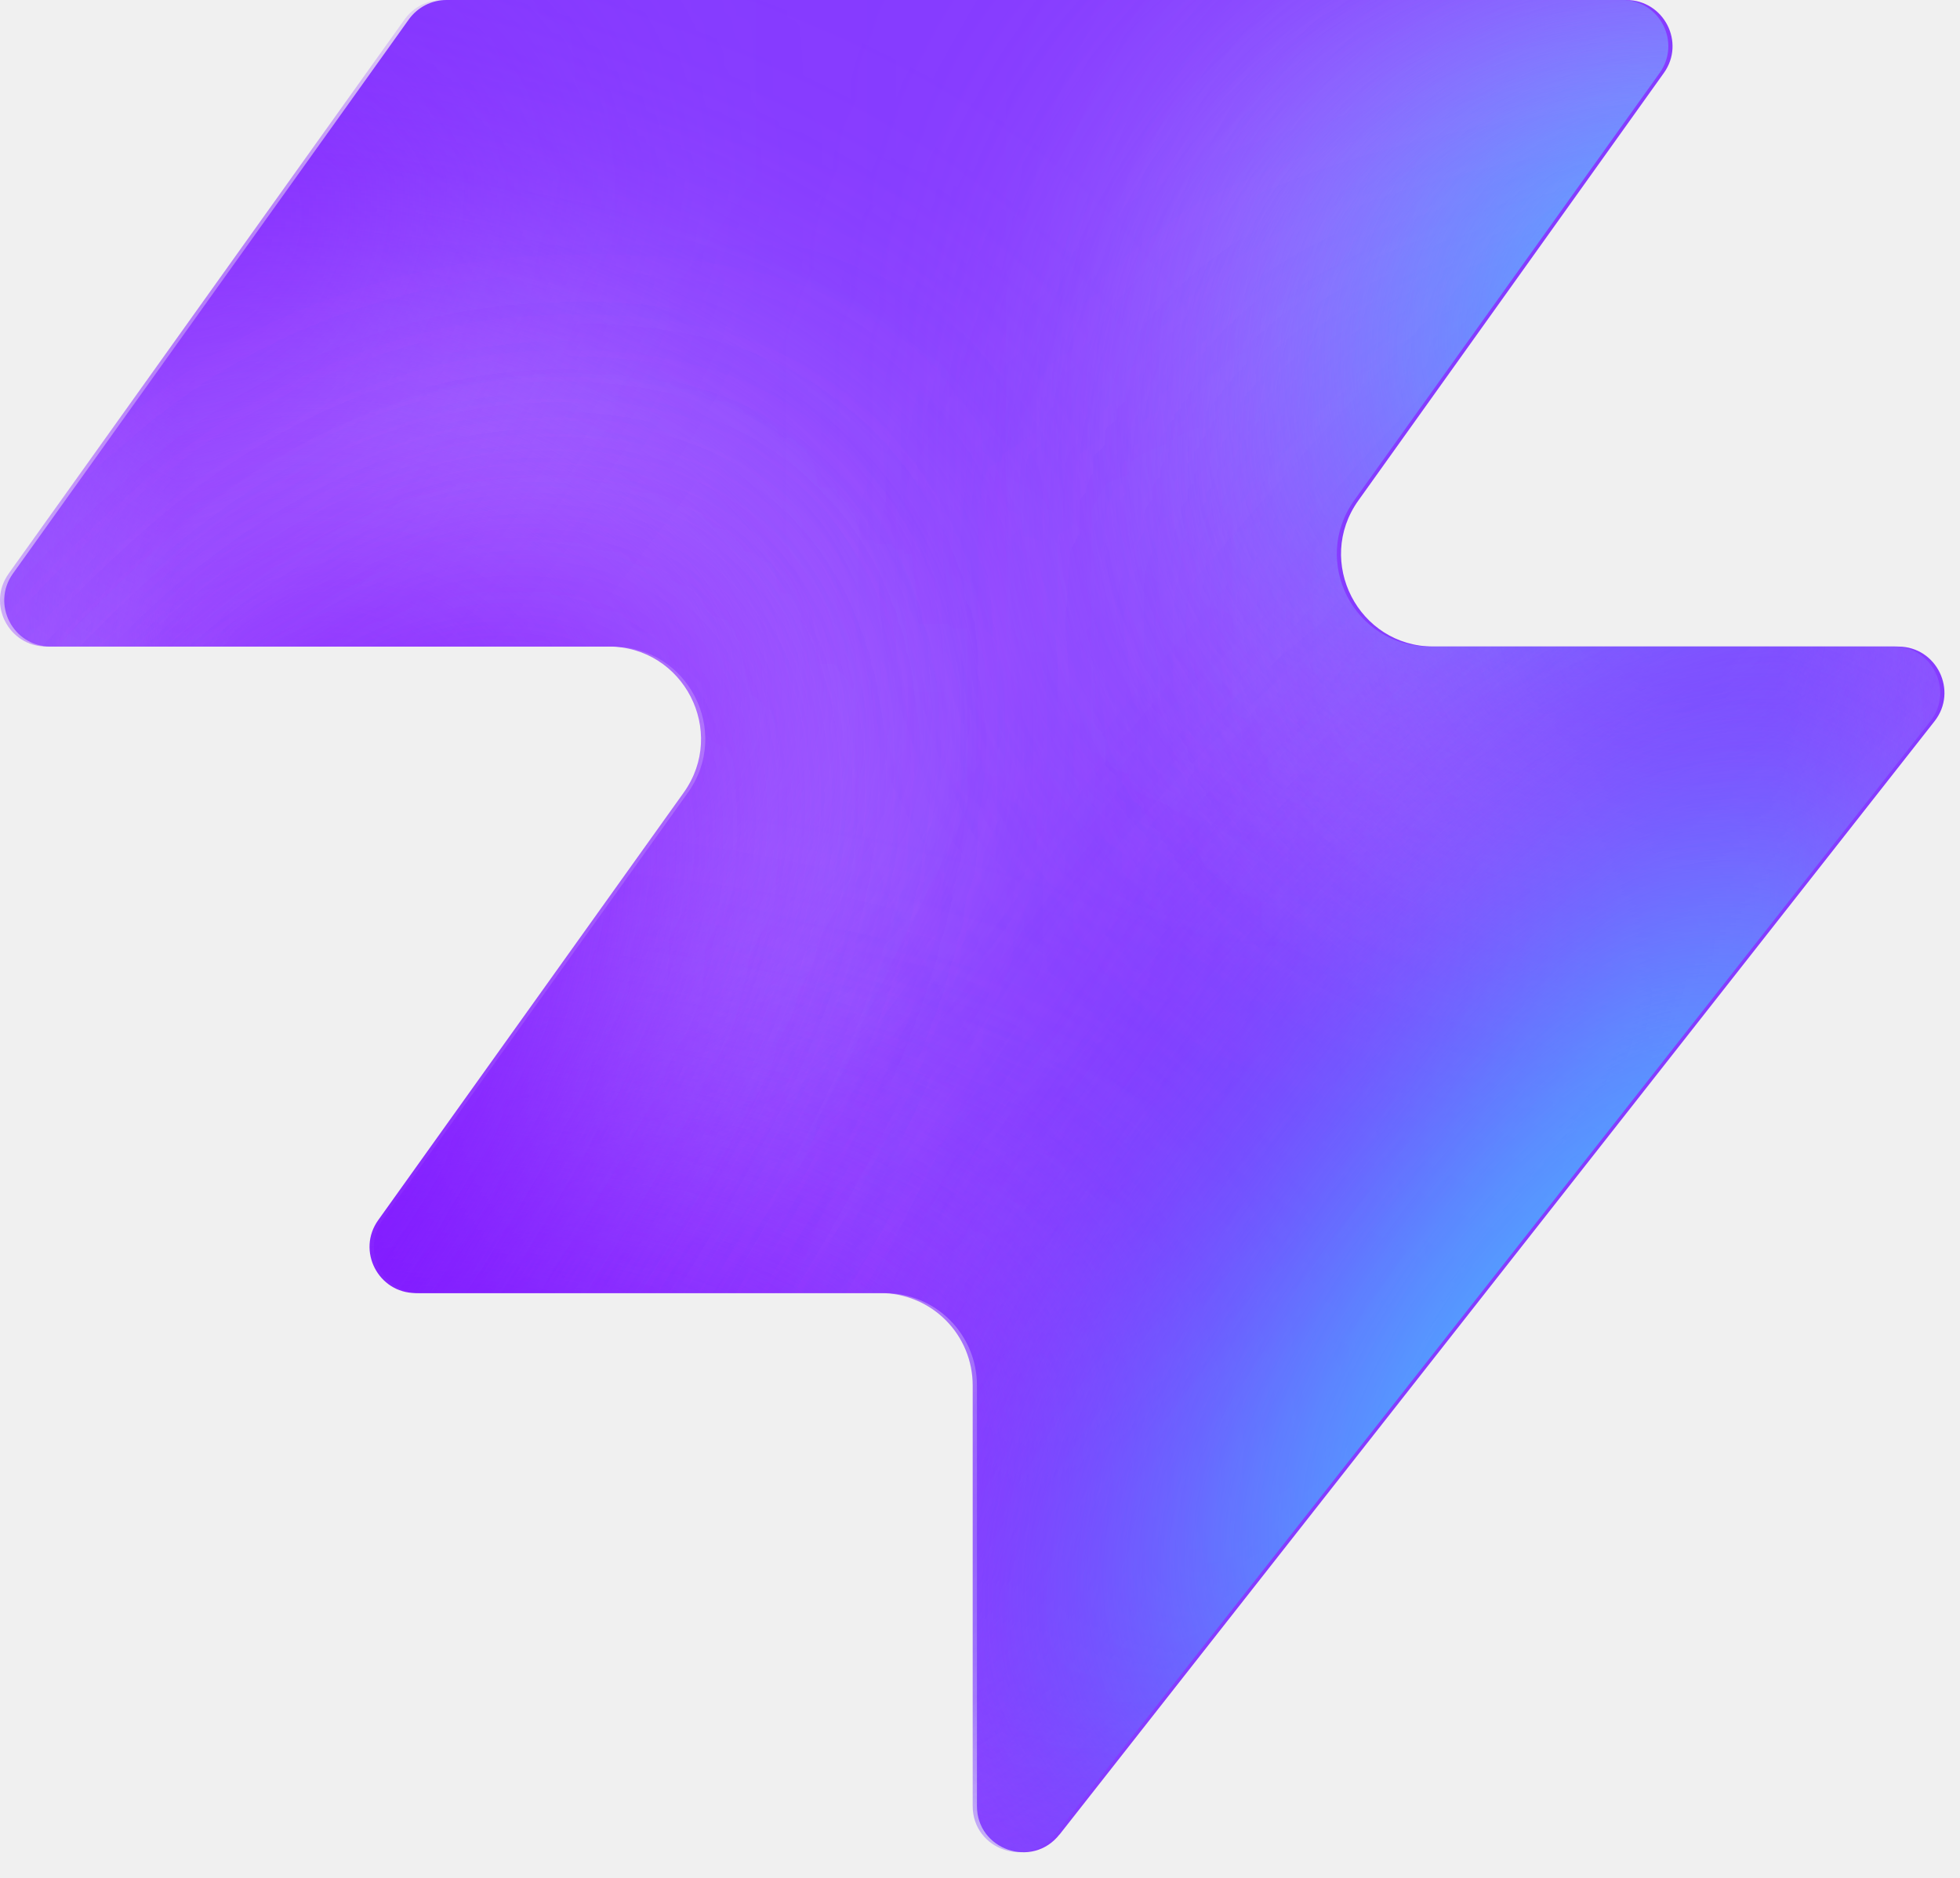
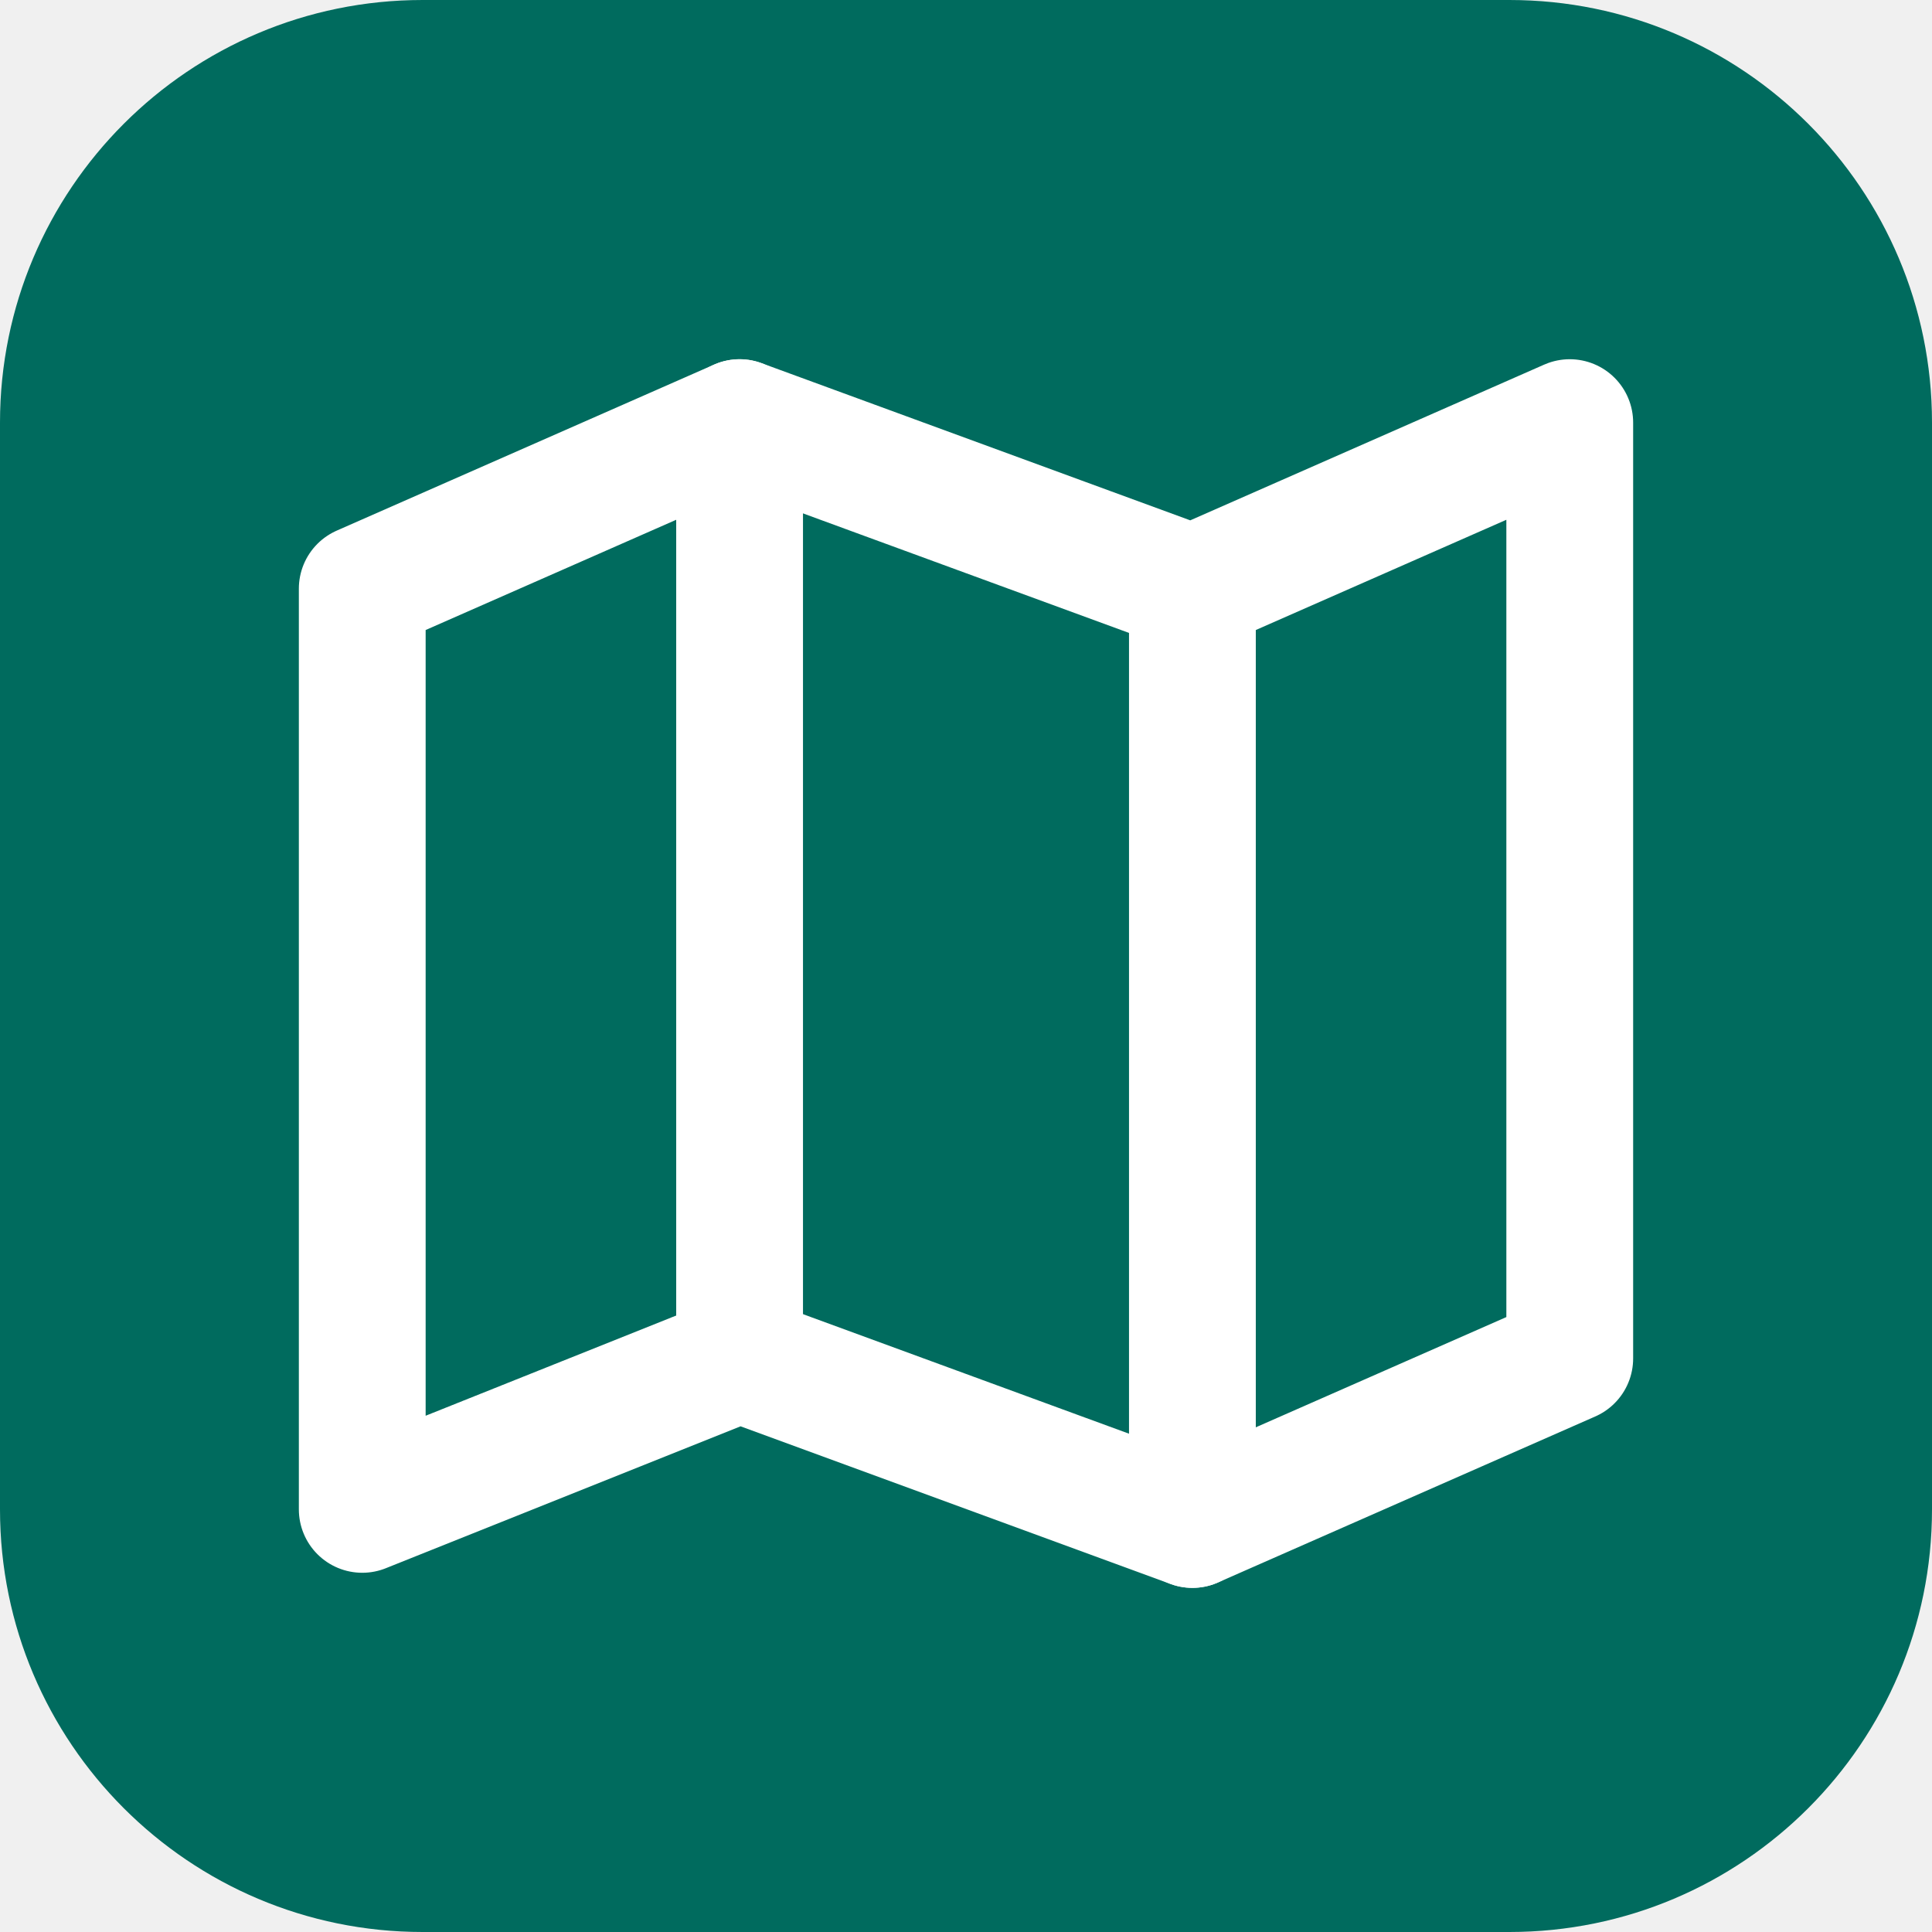
- <svg xmlns="http://www.w3.org/2000/svg" width="48" height="46" fill="none" viewBox="0 0 48 46">
-   <path fill="#863bff" d="M25.946 44.938c-.664.845-2.021.375-2.021-.698V33.937a2.26 2.26 0 0 0-2.262-2.262H10.287c-.92 0-1.456-1.04-.92-1.788l7.48-10.471c1.07-1.497 0-3.578-1.842-3.578H1.237c-.92 0-1.456-1.04-.92-1.788L10.013.474c.214-.297.556-.474.92-.474h28.894c.92 0 1.456 1.04.92 1.788l-7.48 10.471c-1.07 1.498 0 3.579 1.842 3.579h11.377c.943 0 1.473 1.088.89 1.83L25.947 44.94z" style="fill:#863bff;fill:color(display-p3 .525 .23 1);fill-opacity:1" />
-   <mask id="a" width="48" height="46" x="0" y="0" maskUnits="userSpaceOnUse" style="mask-type:alpha">
-     <path fill="#000" d="M25.842 44.938c-.664.844-2.021.375-2.021-.698V33.937a2.26 2.26 0 0 0-2.262-2.262H10.183c-.92 0-1.456-1.04-.92-1.788l7.48-10.471c1.07-1.498 0-3.579-1.842-3.579H1.133c-.92 0-1.456-1.04-.92-1.787L9.91.473c.214-.297.556-.474.92-.474h28.894c.92 0 1.456 1.04.92 1.788l-7.48 10.471c-1.07 1.498 0 3.578 1.842 3.578h11.377c.943 0 1.473 1.088.89 1.832L25.843 44.94z" style="fill:#000;fill-opacity:1" />
-   </mask>
-   <g mask="url(#a)">
-     <g filter="url(#b)">
-       <ellipse cx="5.508" cy="14.704" fill="#ede6ff" rx="5.508" ry="14.704" style="fill:#ede6ff;fill:color(display-p3 .927 .903 1);fill-opacity:1" transform="matrix(.00324 1 1 -.00324 -4.47 31.516)" />
-     </g>
-     <g filter="url(#c)">
-       <ellipse cx="10.399" cy="29.851" fill="#ede6ff" rx="10.399" ry="29.851" style="fill:#ede6ff;fill:color(display-p3 .927 .903 1);fill-opacity:1" transform="matrix(.00324 1 1 -.00324 -39.328 7.883)" />
-     </g>
-     <g filter="url(#d)">
-       <ellipse cx="5.508" cy="30.487" fill="#7e14ff" rx="5.508" ry="30.487" style="fill:#7e14ff;fill:color(display-p3 .492 .077 1);fill-opacity:1" transform="rotate(89.814 -25.913 -14.639)scale(1 -1)" />
-     </g>
-     <g filter="url(#e)">
-       <ellipse cx="5.508" cy="30.599" fill="#7e14ff" rx="5.508" ry="30.599" style="fill:#7e14ff;fill:color(display-p3 .492 .077 1);fill-opacity:1" transform="rotate(89.814 -32.644 -3.334)scale(1 -1)" />
-     </g>
-     <g filter="url(#f)">
-       <ellipse cx="5.508" cy="30.599" fill="#7e14ff" rx="5.508" ry="30.599" style="fill:#7e14ff;fill:color(display-p3 .492 .077 1);fill-opacity:1" transform="matrix(.00324 1 1 -.00324 -34.34 30.47)" />
-     </g>
-     <g filter="url(#g)">
-       <ellipse cx="14.072" cy="22.078" fill="#ede6ff" rx="14.072" ry="22.078" style="fill:#ede6ff;fill:color(display-p3 .927 .903 1);fill-opacity:1" transform="rotate(93.35 24.506 48.493)scale(-1 1)" />
-     </g>
-     <g filter="url(#h)">
-       <ellipse cx="3.47" cy="21.501" fill="#7e14ff" rx="3.47" ry="21.501" style="fill:#7e14ff;fill:color(display-p3 .492 .077 1);fill-opacity:1" transform="rotate(89.009 28.708 47.59)scale(-1 1)" />
-     </g>
-     <g filter="url(#i)">
-       <ellipse cx="3.47" cy="21.501" fill="#7e14ff" rx="3.47" ry="21.501" style="fill:#7e14ff;fill:color(display-p3 .492 .077 1);fill-opacity:1" transform="rotate(89.009 28.708 47.59)scale(-1 1)" />
-     </g>
-     <g filter="url(#j)">
-       <ellipse cx=".387" cy="8.972" fill="#7e14ff" rx="4.407" ry="29.108" style="fill:#7e14ff;fill:color(display-p3 .492 .077 1);fill-opacity:1" transform="rotate(39.51 .387 8.972)" />
-     </g>
-     <g filter="url(#k)">
-       <ellipse cx="47.523" cy="-6.092" fill="#7e14ff" rx="4.407" ry="29.108" style="fill:#7e14ff;fill:color(display-p3 .492 .077 1);fill-opacity:1" transform="rotate(37.892 47.523 -6.092)" />
-     </g>
-     <g filter="url(#l)">
-       <ellipse cx="41.412" cy="6.333" fill="#47bfff" rx="5.971" ry="9.665" style="fill:#47bfff;fill:color(display-p3 .28 .748 1);fill-opacity:1" transform="rotate(37.892 41.412 6.333)" />
-     </g>
-     <g filter="url(#m)">
-       <ellipse cx="-1.879" cy="38.332" fill="#7e14ff" rx="4.407" ry="29.108" style="fill:#7e14ff;fill:color(display-p3 .492 .077 1);fill-opacity:1" transform="rotate(37.892 -1.88 38.332)" />
-     </g>
-     <g filter="url(#n)">
-       <ellipse cx="-1.879" cy="38.332" fill="#7e14ff" rx="4.407" ry="29.108" style="fill:#7e14ff;fill:color(display-p3 .492 .077 1);fill-opacity:1" transform="rotate(37.892 -1.88 38.332)" />
-     </g>
-     <g filter="url(#o)">
-       <ellipse cx="35.651" cy="29.907" fill="#7e14ff" rx="4.407" ry="29.108" style="fill:#7e14ff;fill:color(display-p3 .492 .077 1);fill-opacity:1" transform="rotate(37.892 35.651 29.907)" />
-     </g>
-     <g filter="url(#p)">
-       <ellipse cx="38.418" cy="32.4" fill="#47bfff" rx="5.971" ry="15.297" style="fill:#47bfff;fill:color(display-p3 .28 .748 1);fill-opacity:1" transform="rotate(37.892 38.418 32.4)" />
-     </g>
+ <svg xmlns="http://www.w3.org/2000/svg" viewBox="0 0 64 64">
+   <rect width="64" height="64" rx="14" fill="#006b5e" />
+   <g fill="none" stroke="#fff" stroke-width="4.2" stroke-linejoin="round" stroke-linecap="round">
+     <path d="M12 19.5 24.5 14l15 5.5L52 14v31l-12.5 5.5-15-5.5L12 50z" />
+     <path d="M24.5 14v31M39.5 19.5v31" />
  </g>
-   <defs>
-     <filter id="b" width="60.045" height="41.654" x="-19.77" y="16.149" color-interpolation-filters="sRGB" filterUnits="userSpaceOnUse">
-       <feFlood flood-opacity="0" result="BackgroundImageFix" />
-       <feBlend in="SourceGraphic" in2="BackgroundImageFix" result="shape" />
-       <feGaussianBlur result="effect1_foregroundBlur_2002_17158" stdDeviation="7.659" />
-     </filter>
-     <filter id="c" width="90.34" height="51.437" x="-54.613" y="-7.533" color-interpolation-filters="sRGB" filterUnits="userSpaceOnUse">
-       <feFlood flood-opacity="0" result="BackgroundImageFix" />
-       <feBlend in="SourceGraphic" in2="BackgroundImageFix" result="shape" />
-       <feGaussianBlur result="effect1_foregroundBlur_2002_17158" stdDeviation="7.659" />
-     </filter>
-     <filter id="d" width="79.355" height="29.4" x="-49.64" y="2.03" color-interpolation-filters="sRGB" filterUnits="userSpaceOnUse">
-       <feFlood flood-opacity="0" result="BackgroundImageFix" />
-       <feBlend in="SourceGraphic" in2="BackgroundImageFix" result="shape" />
-       <feGaussianBlur result="effect1_foregroundBlur_2002_17158" stdDeviation="4.596" />
-     </filter>
-     <filter id="e" width="79.579" height="29.4" x="-45.045" y="20.029" color-interpolation-filters="sRGB" filterUnits="userSpaceOnUse">
-       <feFlood flood-opacity="0" result="BackgroundImageFix" />
-       <feBlend in="SourceGraphic" in2="BackgroundImageFix" result="shape" />
-       <feGaussianBlur result="effect1_foregroundBlur_2002_17158" stdDeviation="4.596" />
-     </filter>
-     <filter id="f" width="79.579" height="29.4" x="-43.513" y="21.178" color-interpolation-filters="sRGB" filterUnits="userSpaceOnUse">
-       <feFlood flood-opacity="0" result="BackgroundImageFix" />
-       <feBlend in="SourceGraphic" in2="BackgroundImageFix" result="shape" />
-       <feGaussianBlur result="effect1_foregroundBlur_2002_17158" stdDeviation="4.596" />
-     </filter>
-     <filter id="g" width="74.749" height="58.852" x="15.756" y="-17.901" color-interpolation-filters="sRGB" filterUnits="userSpaceOnUse">
-       <feFlood flood-opacity="0" result="BackgroundImageFix" />
-       <feBlend in="SourceGraphic" in2="BackgroundImageFix" result="shape" />
-       <feGaussianBlur result="effect1_foregroundBlur_2002_17158" stdDeviation="7.659" />
-     </filter>
-     <filter id="h" width="61.377" height="25.362" x="23.548" y="2.284" color-interpolation-filters="sRGB" filterUnits="userSpaceOnUse">
-       <feFlood flood-opacity="0" result="BackgroundImageFix" />
-       <feBlend in="SourceGraphic" in2="BackgroundImageFix" result="shape" />
-       <feGaussianBlur result="effect1_foregroundBlur_2002_17158" stdDeviation="4.596" />
-     </filter>
-     <filter id="i" width="61.377" height="25.362" x="23.548" y="2.284" color-interpolation-filters="sRGB" filterUnits="userSpaceOnUse">
-       <feFlood flood-opacity="0" result="BackgroundImageFix" />
-       <feBlend in="SourceGraphic" in2="BackgroundImageFix" result="shape" />
-       <feGaussianBlur result="effect1_foregroundBlur_2002_17158" stdDeviation="4.596" />
-     </filter>
-     <filter id="j" width="56.045" height="63.649" x="-27.636" y="-22.853" color-interpolation-filters="sRGB" filterUnits="userSpaceOnUse">
-       <feFlood flood-opacity="0" result="BackgroundImageFix" />
-       <feBlend in="SourceGraphic" in2="BackgroundImageFix" result="shape" />
-       <feGaussianBlur result="effect1_foregroundBlur_2002_17158" stdDeviation="4.596" />
-     </filter>
-     <filter id="k" width="54.814" height="64.646" x="20.116" y="-38.415" color-interpolation-filters="sRGB" filterUnits="userSpaceOnUse">
-       <feFlood flood-opacity="0" result="BackgroundImageFix" />
-       <feBlend in="SourceGraphic" in2="BackgroundImageFix" result="shape" />
-       <feGaussianBlur result="effect1_foregroundBlur_2002_17158" stdDeviation="4.596" />
-     </filter>
-     <filter id="l" width="33.541" height="35.313" x="24.641" y="-11.323" color-interpolation-filters="sRGB" filterUnits="userSpaceOnUse">
-       <feFlood flood-opacity="0" result="BackgroundImageFix" />
-       <feBlend in="SourceGraphic" in2="BackgroundImageFix" result="shape" />
-       <feGaussianBlur result="effect1_foregroundBlur_2002_17158" stdDeviation="4.596" />
-     </filter>
-     <filter id="m" width="54.814" height="64.646" x="-29.286" y="6.009" color-interpolation-filters="sRGB" filterUnits="userSpaceOnUse">
-       <feFlood flood-opacity="0" result="BackgroundImageFix" />
-       <feBlend in="SourceGraphic" in2="BackgroundImageFix" result="shape" />
-       <feGaussianBlur result="effect1_foregroundBlur_2002_17158" stdDeviation="4.596" />
-     </filter>
-     <filter id="n" width="54.814" height="64.646" x="-29.286" y="6.009" color-interpolation-filters="sRGB" filterUnits="userSpaceOnUse">
-       <feFlood flood-opacity="0" result="BackgroundImageFix" />
-       <feBlend in="SourceGraphic" in2="BackgroundImageFix" result="shape" />
-       <feGaussianBlur result="effect1_foregroundBlur_2002_17158" stdDeviation="4.596" />
-     </filter>
-     <filter id="o" width="54.814" height="64.646" x="8.244" y="-2.416" color-interpolation-filters="sRGB" filterUnits="userSpaceOnUse">
-       <feFlood flood-opacity="0" result="BackgroundImageFix" />
-       <feBlend in="SourceGraphic" in2="BackgroundImageFix" result="shape" />
-       <feGaussianBlur result="effect1_foregroundBlur_2002_17158" stdDeviation="4.596" />
-     </filter>
-     <filter id="p" width="39.409" height="43.623" x="18.713" y="10.588" color-interpolation-filters="sRGB" filterUnits="userSpaceOnUse">
-       <feFlood flood-opacity="0" result="BackgroundImageFix" />
-       <feBlend in="SourceGraphic" in2="BackgroundImageFix" result="shape" />
-       <feGaussianBlur result="effect1_foregroundBlur_2002_17158" stdDeviation="4.596" />
-     </filter>
-   </defs>
</svg>
